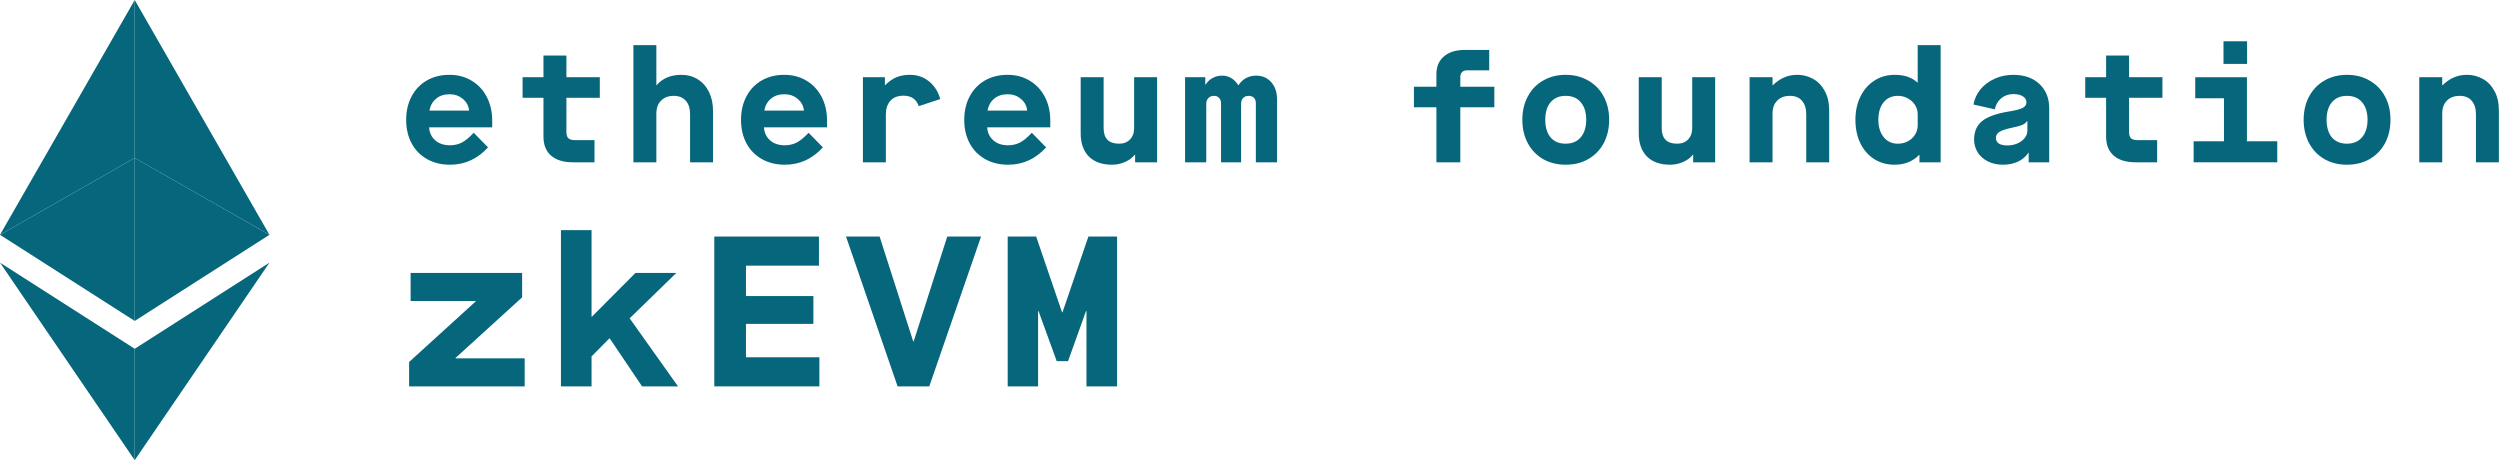
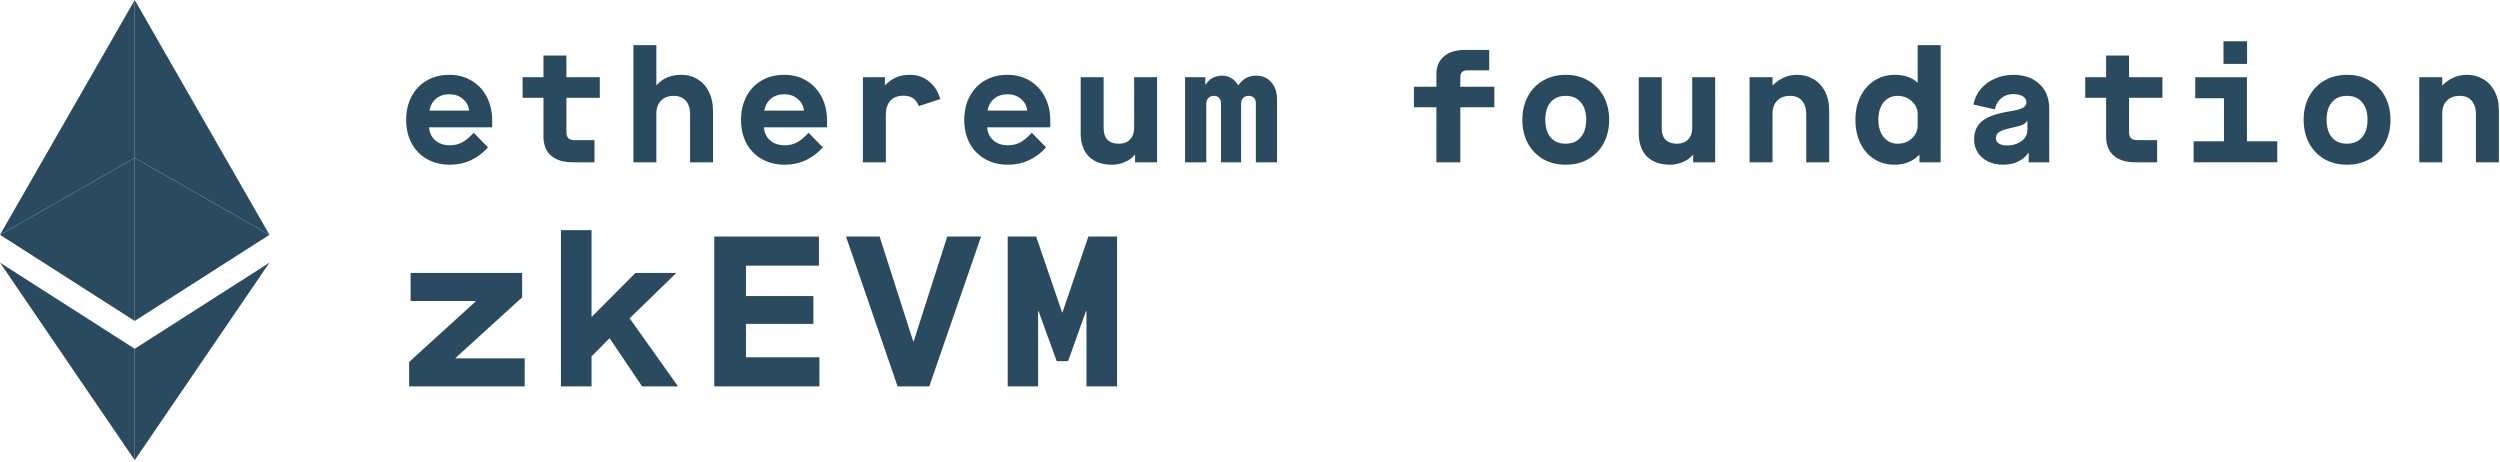
- <svg xmlns="http://www.w3.org/2000/svg" width="401" height="74" viewBox="0 0 401 74" fill="none">
-   <path d="M21.61 55.943V73.815L0 42.127L21.61 55.943Z" fill="#06677C" />
-   <path d="M43.221 42.127L21.609 73.815V55.943L43.221 42.127Z" fill="#06677C" />
-   <path d="M43.221 37.662L21.609 25.334V51.479L43.221 37.662Z" fill="#06677C" />
-   <path d="M43.221 37.662L21.609 0V25.334L43.221 37.662Z" fill="#06677C" />
-   <path d="M21.61 0V25.334L0 37.662L21.61 0Z" fill="#06677C" />
-   <path d="M21.61 25.334V51.479L0 37.662L21.61 25.334Z" fill="#06677C" />
-   <path d="M65.148 19.236C65.148 17.812 65.44 16.55 66.024 15.452C66.607 14.353 67.423 13.504 68.47 12.903C69.517 12.302 70.727 12.002 72.1 12.002C73.421 12.002 74.597 12.311 75.627 12.929C76.674 13.547 77.489 14.414 78.073 15.529C78.656 16.645 78.948 17.915 78.948 19.34V20.421H68.83C68.882 21.279 69.208 21.974 69.808 22.506C70.409 23.038 71.199 23.304 72.177 23.304C72.864 23.304 73.499 23.158 74.082 22.867C74.666 22.558 75.301 22.034 75.987 21.296L78.279 23.639C77.489 24.514 76.579 25.201 75.55 25.699C74.52 26.179 73.396 26.42 72.177 26.42C70.787 26.42 69.559 26.119 68.495 25.518C67.431 24.918 66.607 24.077 66.024 22.995C65.44 21.897 65.148 20.644 65.148 19.236ZM75.241 17.743C75.172 16.988 74.837 16.362 74.237 15.864C73.653 15.366 72.941 15.117 72.1 15.117C71.224 15.117 70.504 15.357 69.937 15.838C69.371 16.319 69.019 16.954 68.882 17.743H75.241Z" fill="#06677C" />
-   <path d="M90.853 15.684V21.167C90.853 21.631 90.956 21.965 91.162 22.172C91.385 22.378 91.745 22.48 92.243 22.48H95.358V26.033H91.908C90.398 26.033 89.231 25.681 88.407 24.978C87.583 24.257 87.171 23.236 87.171 21.914V15.684H83.824V12.388H87.171V8.912H90.853V12.388H96.208V15.684H90.853Z" fill="#06677C" />
-   <path d="M101.599 7.239H105.28V13.65H105.332C106.293 12.551 107.606 12.002 109.271 12.002C110.266 12.002 111.15 12.242 111.923 12.723C112.695 13.203 113.296 13.881 113.725 14.757C114.154 15.632 114.369 16.645 114.369 17.795V26.033H110.687V18.284C110.687 17.374 110.455 16.662 109.992 16.147C109.528 15.632 108.893 15.375 108.087 15.375C107.211 15.375 106.525 15.632 106.027 16.147C105.529 16.645 105.28 17.34 105.28 18.232V26.033H101.599V7.239Z" fill="#06677C" />
-   <path d="M118.858 19.236C118.858 17.812 119.15 16.55 119.734 15.452C120.317 14.353 121.133 13.504 122.18 12.903C123.227 12.302 124.437 12.002 125.81 12.002C127.131 12.002 128.307 12.311 129.337 12.929C130.384 13.547 131.199 14.414 131.783 15.529C132.366 16.645 132.658 17.915 132.658 19.34V20.421H122.54C122.592 21.279 122.918 21.974 123.518 22.506C124.119 23.038 124.909 23.304 125.887 23.304C126.574 23.304 127.209 23.158 127.792 22.867C128.376 22.558 129.011 22.034 129.697 21.296L131.989 23.639C131.199 24.514 130.29 25.201 129.26 25.699C128.23 26.179 127.106 26.42 125.887 26.42C124.497 26.42 123.27 26.119 122.205 25.518C121.141 24.918 120.317 24.077 119.734 22.995C119.15 21.897 118.858 20.644 118.858 19.236ZM128.951 17.743C128.882 16.988 128.547 16.362 127.947 15.864C127.363 15.366 126.651 15.117 125.81 15.117C124.934 15.117 124.214 15.357 123.647 15.838C123.081 16.319 122.729 16.954 122.592 17.743H128.951Z" fill="#06677C" />
-   <path d="M138.41 12.388H141.937V13.65H141.988C142.572 13.066 143.172 12.646 143.79 12.388C144.425 12.131 145.146 12.002 145.953 12.002C147.137 12.002 148.159 12.354 149.017 13.057C149.875 13.744 150.476 14.688 150.819 15.89L147.369 17.022C146.974 15.907 146.159 15.349 144.923 15.349C143.996 15.349 143.293 15.623 142.812 16.173C142.331 16.705 142.091 17.443 142.091 18.387V26.033H138.41V12.388Z" fill="#06677C" />
-   <path d="M154.665 19.236C154.665 17.812 154.957 16.55 155.54 15.452C156.124 14.353 156.939 13.504 157.986 12.903C159.033 12.302 160.243 12.002 161.616 12.002C162.938 12.002 164.114 12.311 165.144 12.929C166.191 13.547 167.006 14.414 167.589 15.529C168.173 16.645 168.465 17.915 168.465 19.34V20.421H158.347C158.398 21.279 158.724 21.974 159.325 22.506C159.926 23.038 160.715 23.304 161.694 23.304C162.38 23.304 163.015 23.158 163.599 22.867C164.182 22.558 164.818 22.034 165.504 21.296L167.795 23.639C167.006 24.514 166.096 25.201 165.066 25.699C164.037 26.179 162.912 26.42 161.694 26.42C160.303 26.42 159.076 26.119 158.012 25.518C156.948 24.918 156.124 24.077 155.54 22.995C154.957 21.897 154.665 20.644 154.665 19.236ZM164.757 17.743C164.689 16.988 164.354 16.362 163.753 15.864C163.17 15.366 162.457 15.117 161.616 15.117C160.741 15.117 160.02 15.357 159.454 15.838C158.887 16.319 158.536 16.954 158.398 17.743H164.757Z" fill="#06677C" />
-   <path d="M173.341 21.399V12.388H177.022V20.549C177.022 22.214 177.846 23.047 179.494 23.047C180.232 23.047 180.816 22.824 181.245 22.378C181.691 21.914 181.914 21.305 181.914 20.549V12.388H185.596V26.033H182.069V24.823H182.017C181.64 25.304 181.116 25.69 180.447 25.982C179.794 26.274 179.108 26.42 178.387 26.42C176.774 26.42 175.529 25.982 174.654 25.107C173.778 24.214 173.341 22.978 173.341 21.399Z" fill="#06677C" />
-   <path d="M190.086 12.388H193.33V13.572H193.381C193.673 13.109 194.042 12.757 194.488 12.517C194.952 12.259 195.458 12.131 196.007 12.131C197.088 12.131 197.955 12.637 198.607 13.65H198.659C199.345 12.637 200.289 12.131 201.491 12.131C202.486 12.131 203.293 12.482 203.911 13.186C204.529 13.89 204.838 14.808 204.838 15.941V26.033H201.439V16.585C201.439 16.19 201.336 15.89 201.13 15.684C200.925 15.478 200.633 15.375 200.255 15.375C199.895 15.375 199.603 15.495 199.38 15.735C199.174 15.958 199.071 16.267 199.071 16.662V26.033H195.853V16.585C195.853 16.207 195.75 15.915 195.544 15.709C195.355 15.486 195.08 15.375 194.72 15.375C194.342 15.375 194.042 15.495 193.819 15.735C193.596 15.958 193.484 16.267 193.484 16.662V26.033H190.086V12.388Z" fill="#06677C" />
-   <path d="M230.398 17.203H226.793V13.907H230.398V11.899C230.398 10.697 230.793 9.753 231.582 9.067C232.389 8.363 233.496 8.011 234.903 8.011H238.868V11.281H235.341C234.98 11.281 234.706 11.376 234.517 11.564C234.328 11.753 234.234 12.019 234.234 12.362V13.907H239.692V17.203H234.234V26.033H230.398V17.203Z" fill="#06677C" />
-   <path d="M244.182 19.211C244.182 17.803 244.474 16.559 245.057 15.478C245.641 14.379 246.456 13.53 247.503 12.929C248.567 12.311 249.777 12.002 251.133 12.002C252.506 12.002 253.716 12.311 254.763 12.929C255.827 13.53 256.651 14.379 257.235 15.478C257.818 16.559 258.11 17.803 258.11 19.211C258.11 20.618 257.818 21.871 257.235 22.97C256.651 24.051 255.827 24.901 254.763 25.518C253.716 26.119 252.506 26.42 251.133 26.42C249.777 26.42 248.567 26.119 247.503 25.518C246.456 24.901 245.641 24.051 245.057 22.97C244.474 21.871 244.182 20.618 244.182 19.211ZM254.429 19.211C254.429 18.009 254.137 17.074 253.553 16.404C252.987 15.718 252.18 15.375 251.133 15.375C250.103 15.375 249.297 15.718 248.713 16.404C248.147 17.074 247.863 18.009 247.863 19.211C247.863 20.412 248.147 21.356 248.713 22.043C249.297 22.712 250.103 23.047 251.133 23.047C252.163 23.047 252.97 22.704 253.553 22.017C254.137 21.331 254.429 20.395 254.429 19.211Z" fill="#06677C" />
-   <path d="M262.857 21.399V12.388H266.539V20.549C266.539 22.214 267.363 23.047 269.011 23.047C269.749 23.047 270.332 22.824 270.761 22.378C271.208 21.914 271.431 21.305 271.431 20.549V12.388H275.112V26.033H271.585V24.823H271.534C271.156 25.304 270.633 25.69 269.963 25.982C269.311 26.274 268.625 26.42 267.904 26.42C266.29 26.42 265.046 25.982 264.171 25.107C263.295 24.214 262.857 22.978 262.857 21.399Z" fill="#06677C" />
-   <path d="M280.632 12.388H284.314V13.675H284.365C284.914 13.126 285.507 12.714 286.142 12.44C286.777 12.148 287.498 12.002 288.304 12.002C289.197 12.002 290.029 12.216 290.802 12.646C291.574 13.057 292.2 13.701 292.681 14.576C293.162 15.435 293.402 16.508 293.402 17.795V26.033H289.72V18.284C289.72 17.409 289.497 16.705 289.051 16.173C288.605 15.641 287.961 15.375 287.12 15.375C286.245 15.375 285.558 15.632 285.06 16.147C284.563 16.645 284.314 17.34 284.314 18.232V26.033H280.632V12.388Z" fill="#06677C" />
-   <path d="M297.609 19.211C297.609 17.838 297.875 16.602 298.407 15.503C298.939 14.405 299.685 13.547 300.647 12.929C301.608 12.311 302.698 12.002 303.916 12.002C305.461 12.002 306.671 12.414 307.546 13.238H307.598V7.239H311.28V26.033H307.881V24.849H307.83C306.817 25.896 305.495 26.42 303.865 26.42C302.663 26.42 301.582 26.119 300.621 25.518C299.677 24.918 298.939 24.077 298.407 22.995C297.875 21.897 297.609 20.635 297.609 19.211ZM307.598 20.086V18.31C307.598 17.795 307.461 17.314 307.186 16.868C306.911 16.422 306.525 16.061 306.027 15.787C305.547 15.512 305.006 15.375 304.405 15.375C303.444 15.375 302.68 15.726 302.114 16.43C301.565 17.117 301.29 18.044 301.29 19.211C301.29 20.361 301.573 21.288 302.14 21.991C302.706 22.695 303.453 23.047 304.38 23.047C305.307 23.047 306.07 22.764 306.671 22.197C307.289 21.614 307.598 20.91 307.598 20.086Z" fill="#06677C" />
-   <path d="M316.645 22.378C316.645 21.107 317.074 20.12 317.932 19.417C318.807 18.713 320.258 18.198 322.283 17.872C323.347 17.7 324.068 17.512 324.446 17.306C324.84 17.082 325.038 16.791 325.038 16.43C325.038 16.018 324.849 15.692 324.471 15.452C324.094 15.212 323.579 15.091 322.927 15.091C322.189 15.091 321.545 15.315 320.996 15.761C320.464 16.207 320.12 16.799 319.966 17.537L316.542 16.765C316.713 15.838 317.1 15.014 317.7 14.293C318.301 13.572 319.056 13.015 319.966 12.62C320.876 12.208 321.863 12.002 322.927 12.002C324.677 12.002 326.076 12.491 327.123 13.47C328.17 14.448 328.694 15.752 328.694 17.383V26.033H325.398V24.514H325.347C324.952 25.115 324.394 25.587 323.673 25.93C322.97 26.256 322.171 26.42 321.279 26.42C320.386 26.42 319.588 26.248 318.885 25.905C318.181 25.561 317.632 25.081 317.237 24.463C316.842 23.845 316.645 23.15 316.645 22.378ZM325.192 20.962V19.417H325.141C324.986 19.674 324.729 19.88 324.368 20.035C324.008 20.189 323.442 20.344 322.669 20.498C321.708 20.704 321.047 20.927 320.687 21.167C320.326 21.391 320.146 21.708 320.146 22.12C320.146 22.515 320.301 22.815 320.61 23.021C320.936 23.227 321.399 23.33 322 23.33C322.549 23.33 323.073 23.227 323.57 23.021C324.068 22.798 324.463 22.506 324.755 22.146C325.046 21.768 325.192 21.373 325.192 20.962Z" fill="#06677C" />
-   <path d="M341.499 15.684V21.167C341.499 21.631 341.602 21.965 341.808 22.172C342.031 22.378 342.392 22.48 342.89 22.48H346.005V26.033H342.555C341.045 26.033 339.877 25.681 339.054 24.978C338.23 24.257 337.818 23.236 337.818 21.914V15.684H334.471V12.388H337.818V8.912H341.499V12.388H346.854V15.684H341.499Z" fill="#06677C" />
-   <path d="M365.273 22.661V26.033H351.859V22.661H356.725V15.761H352.117V12.388H360.407V22.661H365.273ZM356.648 6.621H360.433V10.251H356.648V6.621Z" fill="#06677C" />
-   <path d="M369.505 19.211C369.505 17.803 369.797 16.559 370.38 15.478C370.964 14.379 371.779 13.53 372.826 12.929C373.89 12.311 375.101 12.002 376.456 12.002C377.83 12.002 379.04 12.311 380.087 12.929C381.151 13.53 381.975 14.379 382.558 15.478C383.142 16.559 383.434 17.803 383.434 19.211C383.434 20.618 383.142 21.871 382.558 22.97C381.975 24.051 381.151 24.901 380.087 25.518C379.04 26.119 377.83 26.42 376.456 26.42C375.101 26.42 373.89 26.119 372.826 25.518C371.779 24.901 370.964 24.051 370.38 22.97C369.797 21.871 369.505 20.618 369.505 19.211ZM379.752 19.211C379.752 18.009 379.46 17.074 378.877 16.404C378.31 15.718 377.503 15.375 376.456 15.375C375.427 15.375 374.62 15.718 374.036 16.404C373.47 17.074 373.187 18.009 373.187 19.211C373.187 20.412 373.47 21.356 374.036 22.043C374.62 22.712 375.427 23.047 376.456 23.047C377.486 23.047 378.293 22.704 378.877 22.017C379.46 21.331 379.752 20.395 379.752 19.211Z" fill="#06677C" />
-   <path d="M388.052 12.388H391.734V13.675H391.785C392.334 13.126 392.927 12.714 393.562 12.44C394.197 12.148 394.918 12.002 395.724 12.002C396.617 12.002 397.449 12.216 398.222 12.646C398.994 13.057 399.62 13.701 400.101 14.576C400.582 15.435 400.822 16.508 400.822 17.795V26.033H397.14V18.284C397.14 17.409 396.917 16.705 396.471 16.173C396.025 15.641 395.381 15.375 394.54 15.375C393.665 15.375 392.978 15.632 392.48 16.147C391.983 16.645 391.734 17.34 391.734 18.232V26.033H388.052V12.388Z" fill="#06677C" />
-   <path d="M65.621 58.062L76.299 48.346V48.277H65.861V43.78H83.749V47.694L73.071 57.41V57.478H84.161V61.976H65.621V58.062Z" fill="#06677C" />
-   <path d="M89.976 36.913H94.886V50.784H94.954L101.924 43.78H108.481L100.997 51.058L108.756 61.976H102.988L97.804 54.286H97.735L94.886 57.169V61.976H89.976V36.913Z" fill="#06677C" />
-   <path d="M114.572 37.943H131.36V42.612H119.653V47.488H130.468V51.951H119.653V57.307H131.429V61.976H114.572V37.943Z" fill="#06677C" />
-   <path d="M135.7 37.943H141.09L146.48 54.766H146.549L151.939 37.943H157.364L149.055 61.976H143.974L135.7 37.943Z" fill="#06677C" />
-   <path d="M161.634 37.943H166.2L170.355 50.097H170.423L174.578 37.943H179.178V61.976H174.269V49.891H174.2L171.316 57.925H169.496L166.578 49.891H166.509V61.976H161.634V37.943Z" fill="#06677C" />
+ <svg xmlns="http://www.w3.org/2000/svg" width="401" height="74" viewBox="0 0 401 74" fill="#2A4B5F">
+   <path d="M21.61 55.943V73.815L0 42.127L21.61 55.943Z" fill="#2A4B5F" />
+   <path d="M43.221 42.127L21.609 73.815V55.943L43.221 42.127Z" fill="#2A4B5F" />
+   <path d="M43.221 37.662L21.609 25.334V51.479L43.221 37.662Z" fill="#2A4B5F" />
+   <path d="M43.221 37.662L21.609 0V25.334L43.221 37.662Z" fill="#2A4B5F" />
+   <path d="M21.61 0V25.334L0 37.662L21.61 0Z" fill="#2A4B5F" />
+   <path d="M21.61 25.334V51.479L0 37.662L21.61 25.334Z" fill="#2A4B5F" />
+   <path d="M65.148 19.236C65.148 17.812 65.44 16.55 66.024 15.452C66.607 14.353 67.423 13.504 68.47 12.903C69.517 12.302 70.727 12.002 72.1 12.002C73.421 12.002 74.597 12.311 75.627 12.929C76.674 13.547 77.489 14.414 78.073 15.529C78.656 16.645 78.948 17.915 78.948 19.34V20.421H68.83C68.882 21.279 69.208 21.974 69.808 22.506C70.409 23.038 71.199 23.304 72.177 23.304C72.864 23.304 73.499 23.158 74.082 22.867C74.666 22.558 75.301 22.034 75.987 21.296L78.279 23.639C77.489 24.514 76.579 25.201 75.55 25.699C74.52 26.179 73.396 26.42 72.177 26.42C70.787 26.42 69.559 26.119 68.495 25.518C67.431 24.918 66.607 24.077 66.024 22.995C65.44 21.897 65.148 20.644 65.148 19.236ZM75.241 17.743C75.172 16.988 74.837 16.362 74.237 15.864C73.653 15.366 72.941 15.117 72.1 15.117C71.224 15.117 70.504 15.357 69.937 15.838C69.371 16.319 69.019 16.954 68.882 17.743H75.241Z" fill="#2A4B5F" />
+   <path d="M90.853 15.684V21.167C90.853 21.631 90.956 21.965 91.162 22.172C91.385 22.378 91.745 22.48 92.243 22.48H95.358V26.033H91.908C90.398 26.033 89.231 25.681 88.407 24.978C87.583 24.257 87.171 23.236 87.171 21.914V15.684H83.824V12.388H87.171V8.912H90.853V12.388H96.208V15.684H90.853Z" fill="#2A4B5F" />
+   <path d="M101.599 7.239H105.28V13.65H105.332C106.293 12.551 107.606 12.002 109.271 12.002C110.266 12.002 111.15 12.242 111.923 12.723C112.695 13.203 113.296 13.881 113.725 14.757C114.154 15.632 114.369 16.645 114.369 17.795V26.033H110.687V18.284C110.687 17.374 110.455 16.662 109.992 16.147C109.528 15.632 108.893 15.375 108.087 15.375C107.211 15.375 106.525 15.632 106.027 16.147C105.529 16.645 105.28 17.34 105.28 18.232V26.033H101.599V7.239Z" fill="#2A4B5F" />
+   <path d="M118.858 19.236C118.858 17.812 119.15 16.55 119.734 15.452C120.317 14.353 121.133 13.504 122.18 12.903C123.227 12.302 124.437 12.002 125.81 12.002C127.131 12.002 128.307 12.311 129.337 12.929C130.384 13.547 131.199 14.414 131.783 15.529C132.366 16.645 132.658 17.915 132.658 19.34V20.421H122.54C122.592 21.279 122.918 21.974 123.518 22.506C124.119 23.038 124.909 23.304 125.887 23.304C126.574 23.304 127.209 23.158 127.792 22.867C128.376 22.558 129.011 22.034 129.697 21.296L131.989 23.639C131.199 24.514 130.29 25.201 129.26 25.699C128.23 26.179 127.106 26.42 125.887 26.42C124.497 26.42 123.27 26.119 122.205 25.518C121.141 24.918 120.317 24.077 119.734 22.995C119.15 21.897 118.858 20.644 118.858 19.236ZM128.951 17.743C128.882 16.988 128.547 16.362 127.947 15.864C127.363 15.366 126.651 15.117 125.81 15.117C124.934 15.117 124.214 15.357 123.647 15.838C123.081 16.319 122.729 16.954 122.592 17.743H128.951Z" fill="#2A4B5F" />
+   <path d="M138.41 12.388H141.937V13.65H141.988C142.572 13.066 143.172 12.646 143.79 12.388C144.425 12.131 145.146 12.002 145.953 12.002C147.137 12.002 148.159 12.354 149.017 13.057C149.875 13.744 150.476 14.688 150.819 15.89L147.369 17.022C146.974 15.907 146.159 15.349 144.923 15.349C143.996 15.349 143.293 15.623 142.812 16.173C142.331 16.705 142.091 17.443 142.091 18.387V26.033H138.41V12.388Z" fill="#2A4B5F" />
+   <path d="M154.665 19.236C154.665 17.812 154.957 16.55 155.54 15.452C156.124 14.353 156.939 13.504 157.986 12.903C159.033 12.302 160.243 12.002 161.616 12.002C162.938 12.002 164.114 12.311 165.144 12.929C166.191 13.547 167.006 14.414 167.589 15.529C168.173 16.645 168.465 17.915 168.465 19.34V20.421H158.347C158.398 21.279 158.724 21.974 159.325 22.506C159.926 23.038 160.715 23.304 161.694 23.304C162.38 23.304 163.015 23.158 163.599 22.867C164.182 22.558 164.818 22.034 165.504 21.296L167.795 23.639C167.006 24.514 166.096 25.201 165.066 25.699C164.037 26.179 162.912 26.42 161.694 26.42C160.303 26.42 159.076 26.119 158.012 25.518C156.948 24.918 156.124 24.077 155.54 22.995C154.957 21.897 154.665 20.644 154.665 19.236ZM164.757 17.743C164.689 16.988 164.354 16.362 163.753 15.864C163.17 15.366 162.457 15.117 161.616 15.117C160.741 15.117 160.02 15.357 159.454 15.838C158.887 16.319 158.536 16.954 158.398 17.743H164.757Z" fill="#2A4B5F" />
+   <path d="M173.341 21.399V12.388H177.022V20.549C177.022 22.214 177.846 23.047 179.494 23.047C180.232 23.047 180.816 22.824 181.245 22.378C181.691 21.914 181.914 21.305 181.914 20.549V12.388H185.596V26.033H182.069V24.823H182.017C181.64 25.304 181.116 25.69 180.447 25.982C179.794 26.274 179.108 26.42 178.387 26.42C176.774 26.42 175.529 25.982 174.654 25.107C173.778 24.214 173.341 22.978 173.341 21.399Z" fill="#2A4B5F" />
+   <path d="M190.086 12.388H193.33V13.572H193.381C193.673 13.109 194.042 12.757 194.488 12.517C194.952 12.259 195.458 12.131 196.007 12.131C197.088 12.131 197.955 12.637 198.607 13.65H198.659C199.345 12.637 200.289 12.131 201.491 12.131C202.486 12.131 203.293 12.482 203.911 13.186C204.529 13.89 204.838 14.808 204.838 15.941V26.033H201.439V16.585C201.439 16.19 201.336 15.89 201.13 15.684C200.925 15.478 200.633 15.375 200.255 15.375C199.895 15.375 199.603 15.495 199.38 15.735C199.174 15.958 199.071 16.267 199.071 16.662V26.033H195.853V16.585C195.853 16.207 195.75 15.915 195.544 15.709C195.355 15.486 195.08 15.375 194.72 15.375C194.342 15.375 194.042 15.495 193.819 15.735C193.596 15.958 193.484 16.267 193.484 16.662V26.033H190.086V12.388Z" fill="#2A4B5F" />
+   <path d="M230.398 17.203H226.793V13.907H230.398V11.899C230.398 10.697 230.793 9.753 231.582 9.067C232.389 8.363 233.496 8.011 234.903 8.011H238.868V11.281H235.341C234.98 11.281 234.706 11.376 234.517 11.564C234.328 11.753 234.234 12.019 234.234 12.362V13.907H239.692V17.203H234.234V26.033H230.398V17.203Z" fill="#2A4B5F" />
+   <path d="M244.182 19.211C244.182 17.803 244.474 16.559 245.057 15.478C245.641 14.379 246.456 13.53 247.503 12.929C248.567 12.311 249.777 12.002 251.133 12.002C252.506 12.002 253.716 12.311 254.763 12.929C255.827 13.53 256.651 14.379 257.235 15.478C257.818 16.559 258.11 17.803 258.11 19.211C258.11 20.618 257.818 21.871 257.235 22.97C256.651 24.051 255.827 24.901 254.763 25.518C253.716 26.119 252.506 26.42 251.133 26.42C249.777 26.42 248.567 26.119 247.503 25.518C246.456 24.901 245.641 24.051 245.057 22.97C244.474 21.871 244.182 20.618 244.182 19.211ZM254.429 19.211C254.429 18.009 254.137 17.074 253.553 16.404C252.987 15.718 252.18 15.375 251.133 15.375C250.103 15.375 249.297 15.718 248.713 16.404C248.147 17.074 247.863 18.009 247.863 19.211C247.863 20.412 248.147 21.356 248.713 22.043C249.297 22.712 250.103 23.047 251.133 23.047C252.163 23.047 252.97 22.704 253.553 22.017C254.137 21.331 254.429 20.395 254.429 19.211Z" fill="#2A4B5F" />
+   <path d="M262.857 21.399V12.388H266.539V20.549C266.539 22.214 267.363 23.047 269.011 23.047C269.749 23.047 270.332 22.824 270.761 22.378C271.208 21.914 271.431 21.305 271.431 20.549V12.388H275.112V26.033H271.585V24.823H271.534C271.156 25.304 270.633 25.69 269.963 25.982C269.311 26.274 268.625 26.42 267.904 26.42C266.29 26.42 265.046 25.982 264.171 25.107C263.295 24.214 262.857 22.978 262.857 21.399Z" fill="#2A4B5F" />
+   <path d="M280.632 12.388H284.314V13.675H284.365C284.914 13.126 285.507 12.714 286.142 12.44C286.777 12.148 287.498 12.002 288.304 12.002C289.197 12.002 290.029 12.216 290.802 12.646C291.574 13.057 292.2 13.701 292.681 14.576C293.162 15.435 293.402 16.508 293.402 17.795V26.033H289.72V18.284C289.72 17.409 289.497 16.705 289.051 16.173C288.605 15.641 287.961 15.375 287.12 15.375C286.245 15.375 285.558 15.632 285.06 16.147C284.563 16.645 284.314 17.34 284.314 18.232V26.033H280.632V12.388Z" fill="#2A4B5F" />
+   <path d="M297.609 19.211C297.609 17.838 297.875 16.602 298.407 15.503C298.939 14.405 299.685 13.547 300.647 12.929C301.608 12.311 302.698 12.002 303.916 12.002C305.461 12.002 306.671 12.414 307.546 13.238H307.598V7.239H311.28V26.033H307.881V24.849H307.83C306.817 25.896 305.495 26.42 303.865 26.42C302.663 26.42 301.582 26.119 300.621 25.518C299.677 24.918 298.939 24.077 298.407 22.995C297.875 21.897 297.609 20.635 297.609 19.211ZM307.598 20.086V18.31C307.598 17.795 307.461 17.314 307.186 16.868C306.911 16.422 306.525 16.061 306.027 15.787C305.547 15.512 305.006 15.375 304.405 15.375C303.444 15.375 302.68 15.726 302.114 16.43C301.565 17.117 301.29 18.044 301.29 19.211C301.29 20.361 301.573 21.288 302.14 21.991C302.706 22.695 303.453 23.047 304.38 23.047C305.307 23.047 306.07 22.764 306.671 22.197C307.289 21.614 307.598 20.91 307.598 20.086Z" fill="#2A4B5F" />
+   <path d="M316.645 22.378C316.645 21.107 317.074 20.12 317.932 19.417C318.807 18.713 320.258 18.198 322.283 17.872C323.347 17.7 324.068 17.512 324.446 17.306C324.84 17.082 325.038 16.791 325.038 16.43C325.038 16.018 324.849 15.692 324.471 15.452C324.094 15.212 323.579 15.091 322.927 15.091C322.189 15.091 321.545 15.315 320.996 15.761C320.464 16.207 320.12 16.799 319.966 17.537L316.542 16.765C316.713 15.838 317.1 15.014 317.7 14.293C318.301 13.572 319.056 13.015 319.966 12.62C320.876 12.208 321.863 12.002 322.927 12.002C324.677 12.002 326.076 12.491 327.123 13.47C328.17 14.448 328.694 15.752 328.694 17.383V26.033H325.398V24.514H325.347C324.952 25.115 324.394 25.587 323.673 25.93C322.97 26.256 322.171 26.42 321.279 26.42C320.386 26.42 319.588 26.248 318.885 25.905C318.181 25.561 317.632 25.081 317.237 24.463C316.842 23.845 316.645 23.15 316.645 22.378ZM325.192 20.962V19.417H325.141C324.986 19.674 324.729 19.88 324.368 20.035C324.008 20.189 323.442 20.344 322.669 20.498C321.708 20.704 321.047 20.927 320.687 21.167C320.326 21.391 320.146 21.708 320.146 22.12C320.146 22.515 320.301 22.815 320.61 23.021C320.936 23.227 321.399 23.33 322 23.33C322.549 23.33 323.073 23.227 323.57 23.021C324.068 22.798 324.463 22.506 324.755 22.146C325.046 21.768 325.192 21.373 325.192 20.962Z" fill="#2A4B5F" />
+   <path d="M341.499 15.684V21.167C341.499 21.631 341.602 21.965 341.808 22.172C342.031 22.378 342.392 22.48 342.89 22.48H346.005V26.033H342.555C341.045 26.033 339.877 25.681 339.054 24.978C338.23 24.257 337.818 23.236 337.818 21.914V15.684H334.471V12.388H337.818V8.912H341.499V12.388H346.854V15.684H341.499Z" fill="#2A4B5F" />
+   <path d="M365.273 22.661V26.033H351.859V22.661H356.725V15.761H352.117V12.388H360.407V22.661H365.273ZM356.648 6.621H360.433V10.251H356.648V6.621Z" fill="#2A4B5F" />
+   <path d="M369.505 19.211C369.505 17.803 369.797 16.559 370.38 15.478C370.964 14.379 371.779 13.53 372.826 12.929C373.89 12.311 375.101 12.002 376.456 12.002C377.83 12.002 379.04 12.311 380.087 12.929C381.151 13.53 381.975 14.379 382.558 15.478C383.142 16.559 383.434 17.803 383.434 19.211C383.434 20.618 383.142 21.871 382.558 22.97C381.975 24.051 381.151 24.901 380.087 25.518C379.04 26.119 377.83 26.42 376.456 26.42C375.101 26.42 373.89 26.119 372.826 25.518C371.779 24.901 370.964 24.051 370.38 22.97C369.797 21.871 369.505 20.618 369.505 19.211ZM379.752 19.211C379.752 18.009 379.46 17.074 378.877 16.404C378.31 15.718 377.503 15.375 376.456 15.375C375.427 15.375 374.62 15.718 374.036 16.404C373.47 17.074 373.187 18.009 373.187 19.211C373.187 20.412 373.47 21.356 374.036 22.043C374.62 22.712 375.427 23.047 376.456 23.047C377.486 23.047 378.293 22.704 378.877 22.017C379.46 21.331 379.752 20.395 379.752 19.211Z" fill="#2A4B5F" />
+   <path d="M388.052 12.388H391.734V13.675H391.785C392.334 13.126 392.927 12.714 393.562 12.44C394.197 12.148 394.918 12.002 395.724 12.002C396.617 12.002 397.449 12.216 398.222 12.646C398.994 13.057 399.62 13.701 400.101 14.576C400.582 15.435 400.822 16.508 400.822 17.795V26.033H397.14V18.284C397.14 17.409 396.917 16.705 396.471 16.173C396.025 15.641 395.381 15.375 394.54 15.375C393.665 15.375 392.978 15.632 392.48 16.147C391.983 16.645 391.734 17.34 391.734 18.232V26.033H388.052V12.388Z" fill="#2A4B5F" />
+   <path d="M65.621 58.062L76.299 48.346V48.277H65.861V43.78H83.749V47.694L73.071 57.41V57.478H84.161V61.976H65.621V58.062Z" fill="#2A4B5F" />
+   <path d="M89.976 36.913H94.886V50.784H94.954L101.924 43.78H108.481L100.997 51.058L108.756 61.976H102.988L97.804 54.286H97.735L94.886 57.169V61.976H89.976V36.913Z" fill="#2A4B5F" />
+   <path d="M114.572 37.943H131.36V42.612H119.653V47.488H130.468V51.951H119.653V57.307H131.429V61.976H114.572V37.943Z" fill="#2A4B5F" />
+   <path d="M135.7 37.943H141.09L146.48 54.766H146.549L151.939 37.943H157.364L149.055 61.976H143.974L135.7 37.943Z" fill="#2A4B5F" />
+   <path d="M161.634 37.943H166.2L170.355 50.097H170.423L174.578 37.943H179.178V61.976H174.269V49.891H174.2L171.316 57.925H169.496L166.578 49.891H166.509V61.976H161.634V37.943Z" fill="#2A4B5F" />
</svg>
